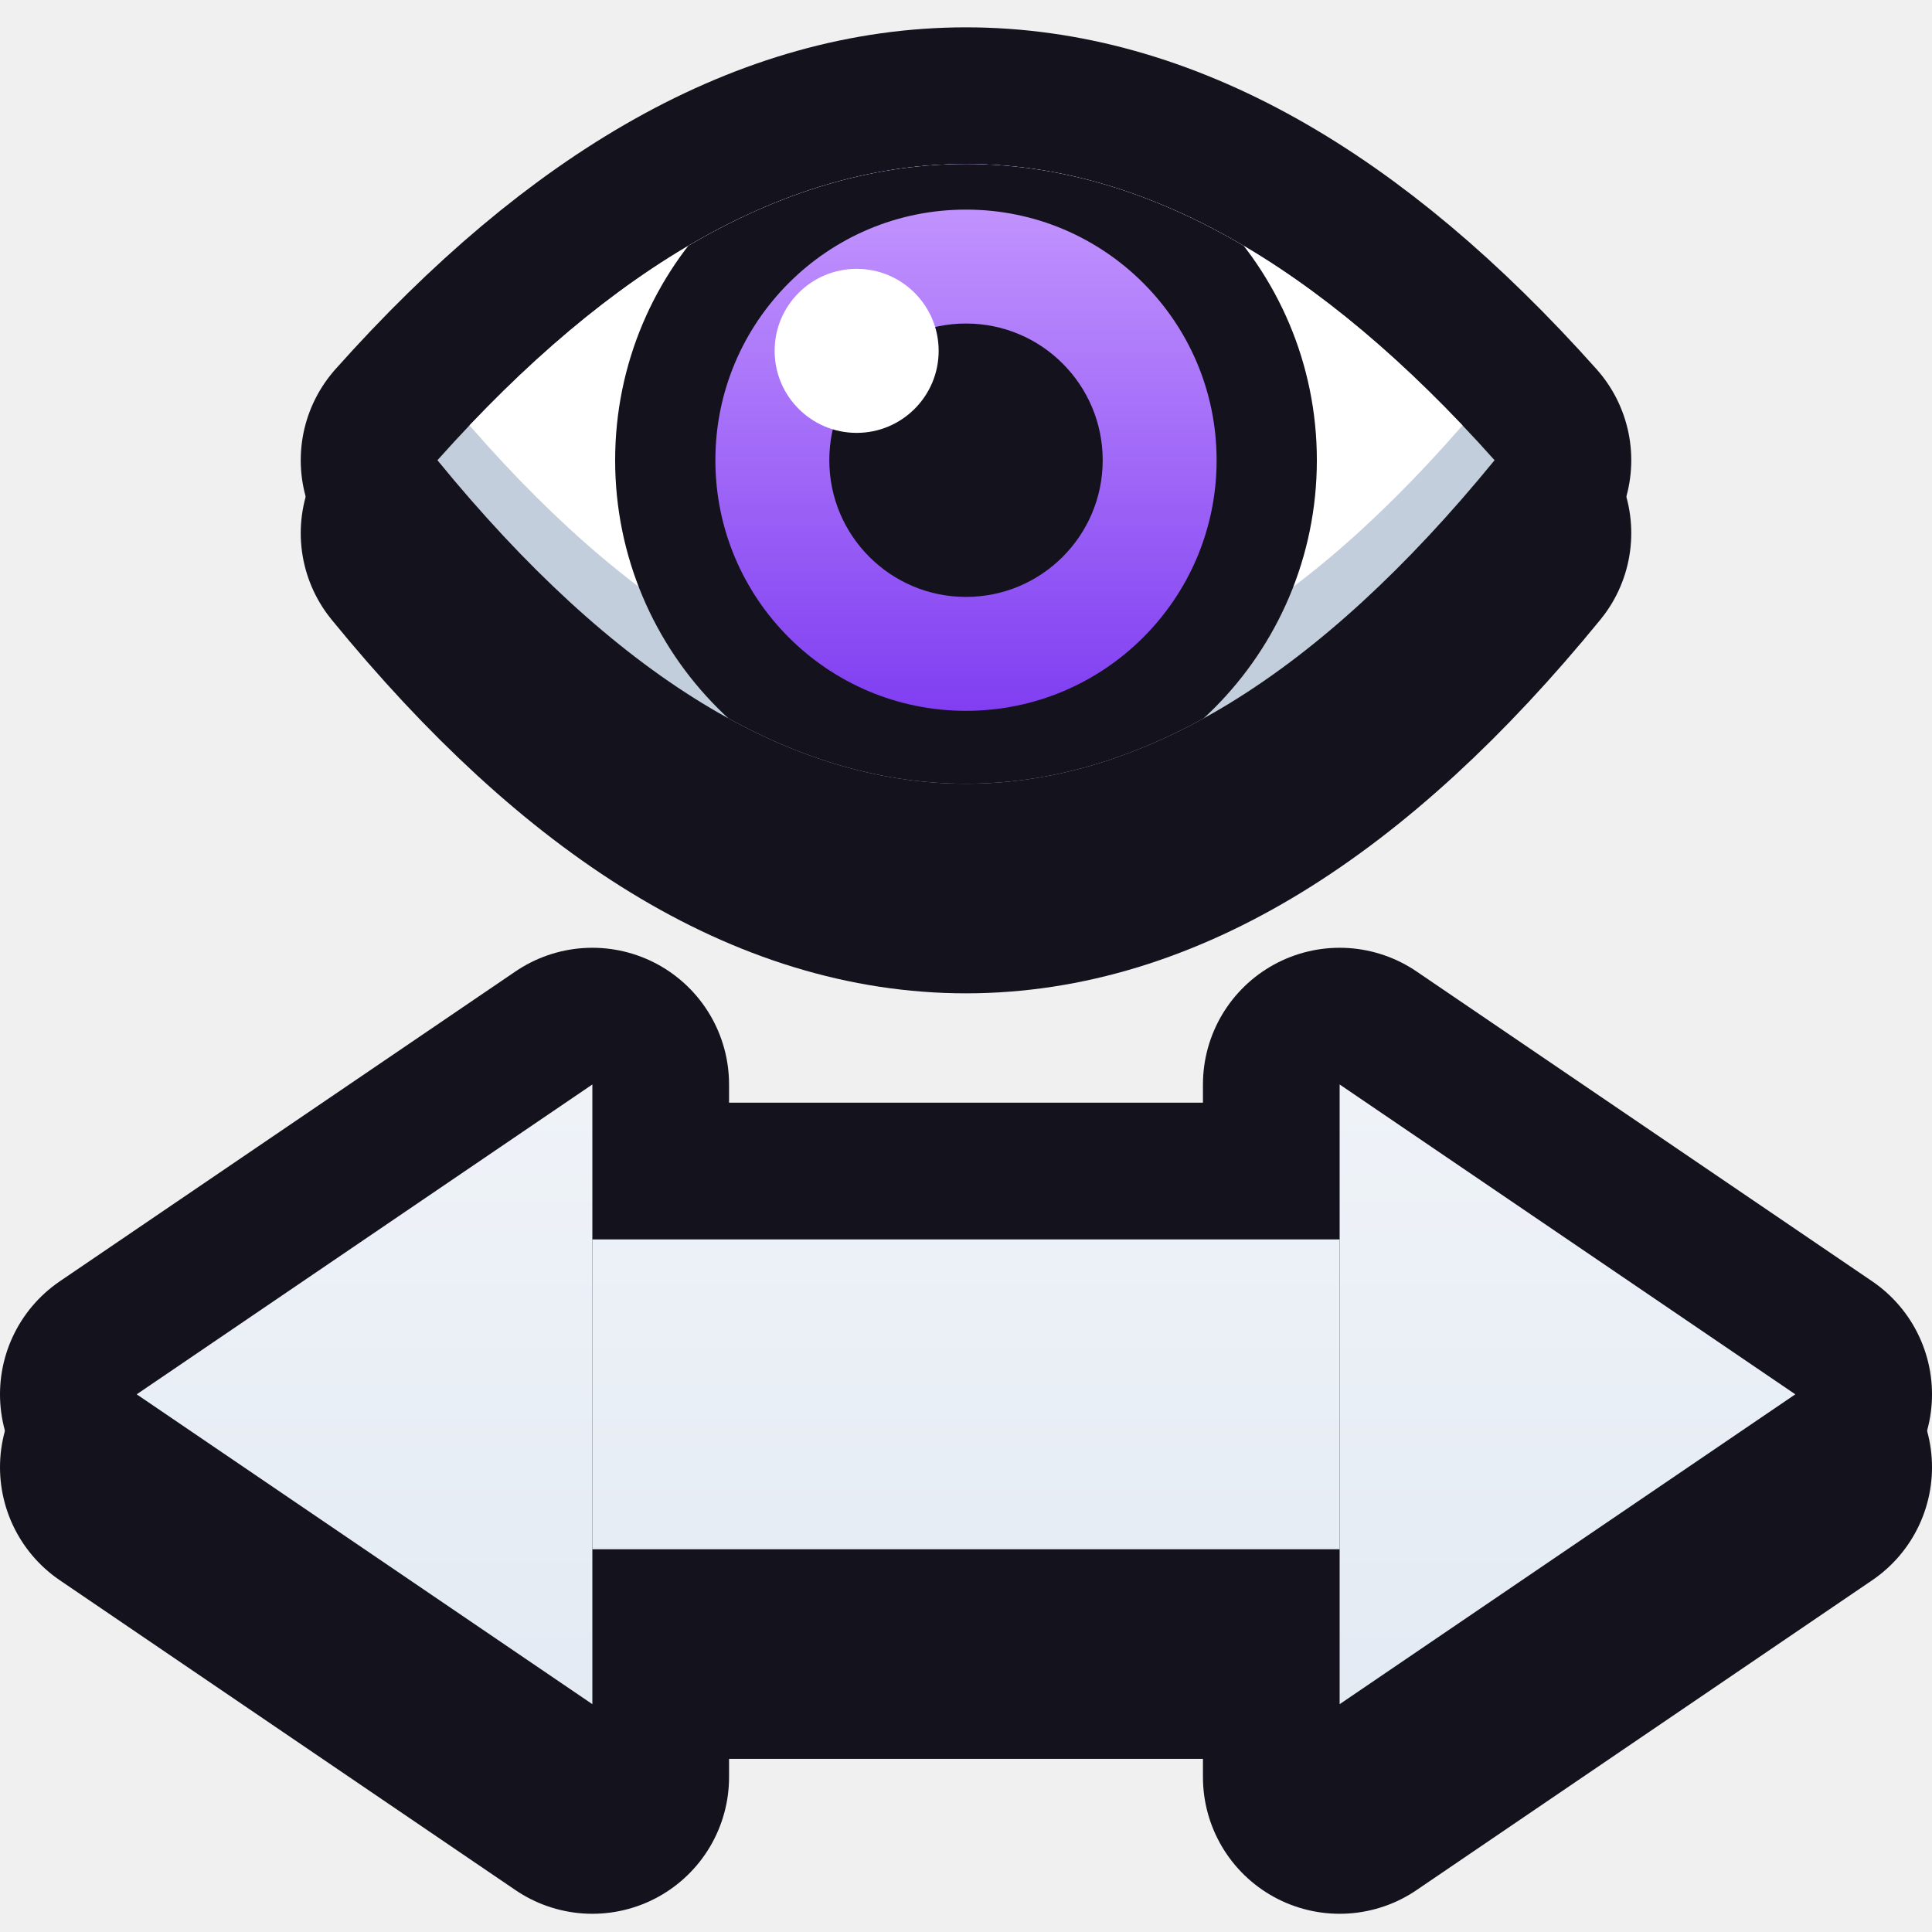
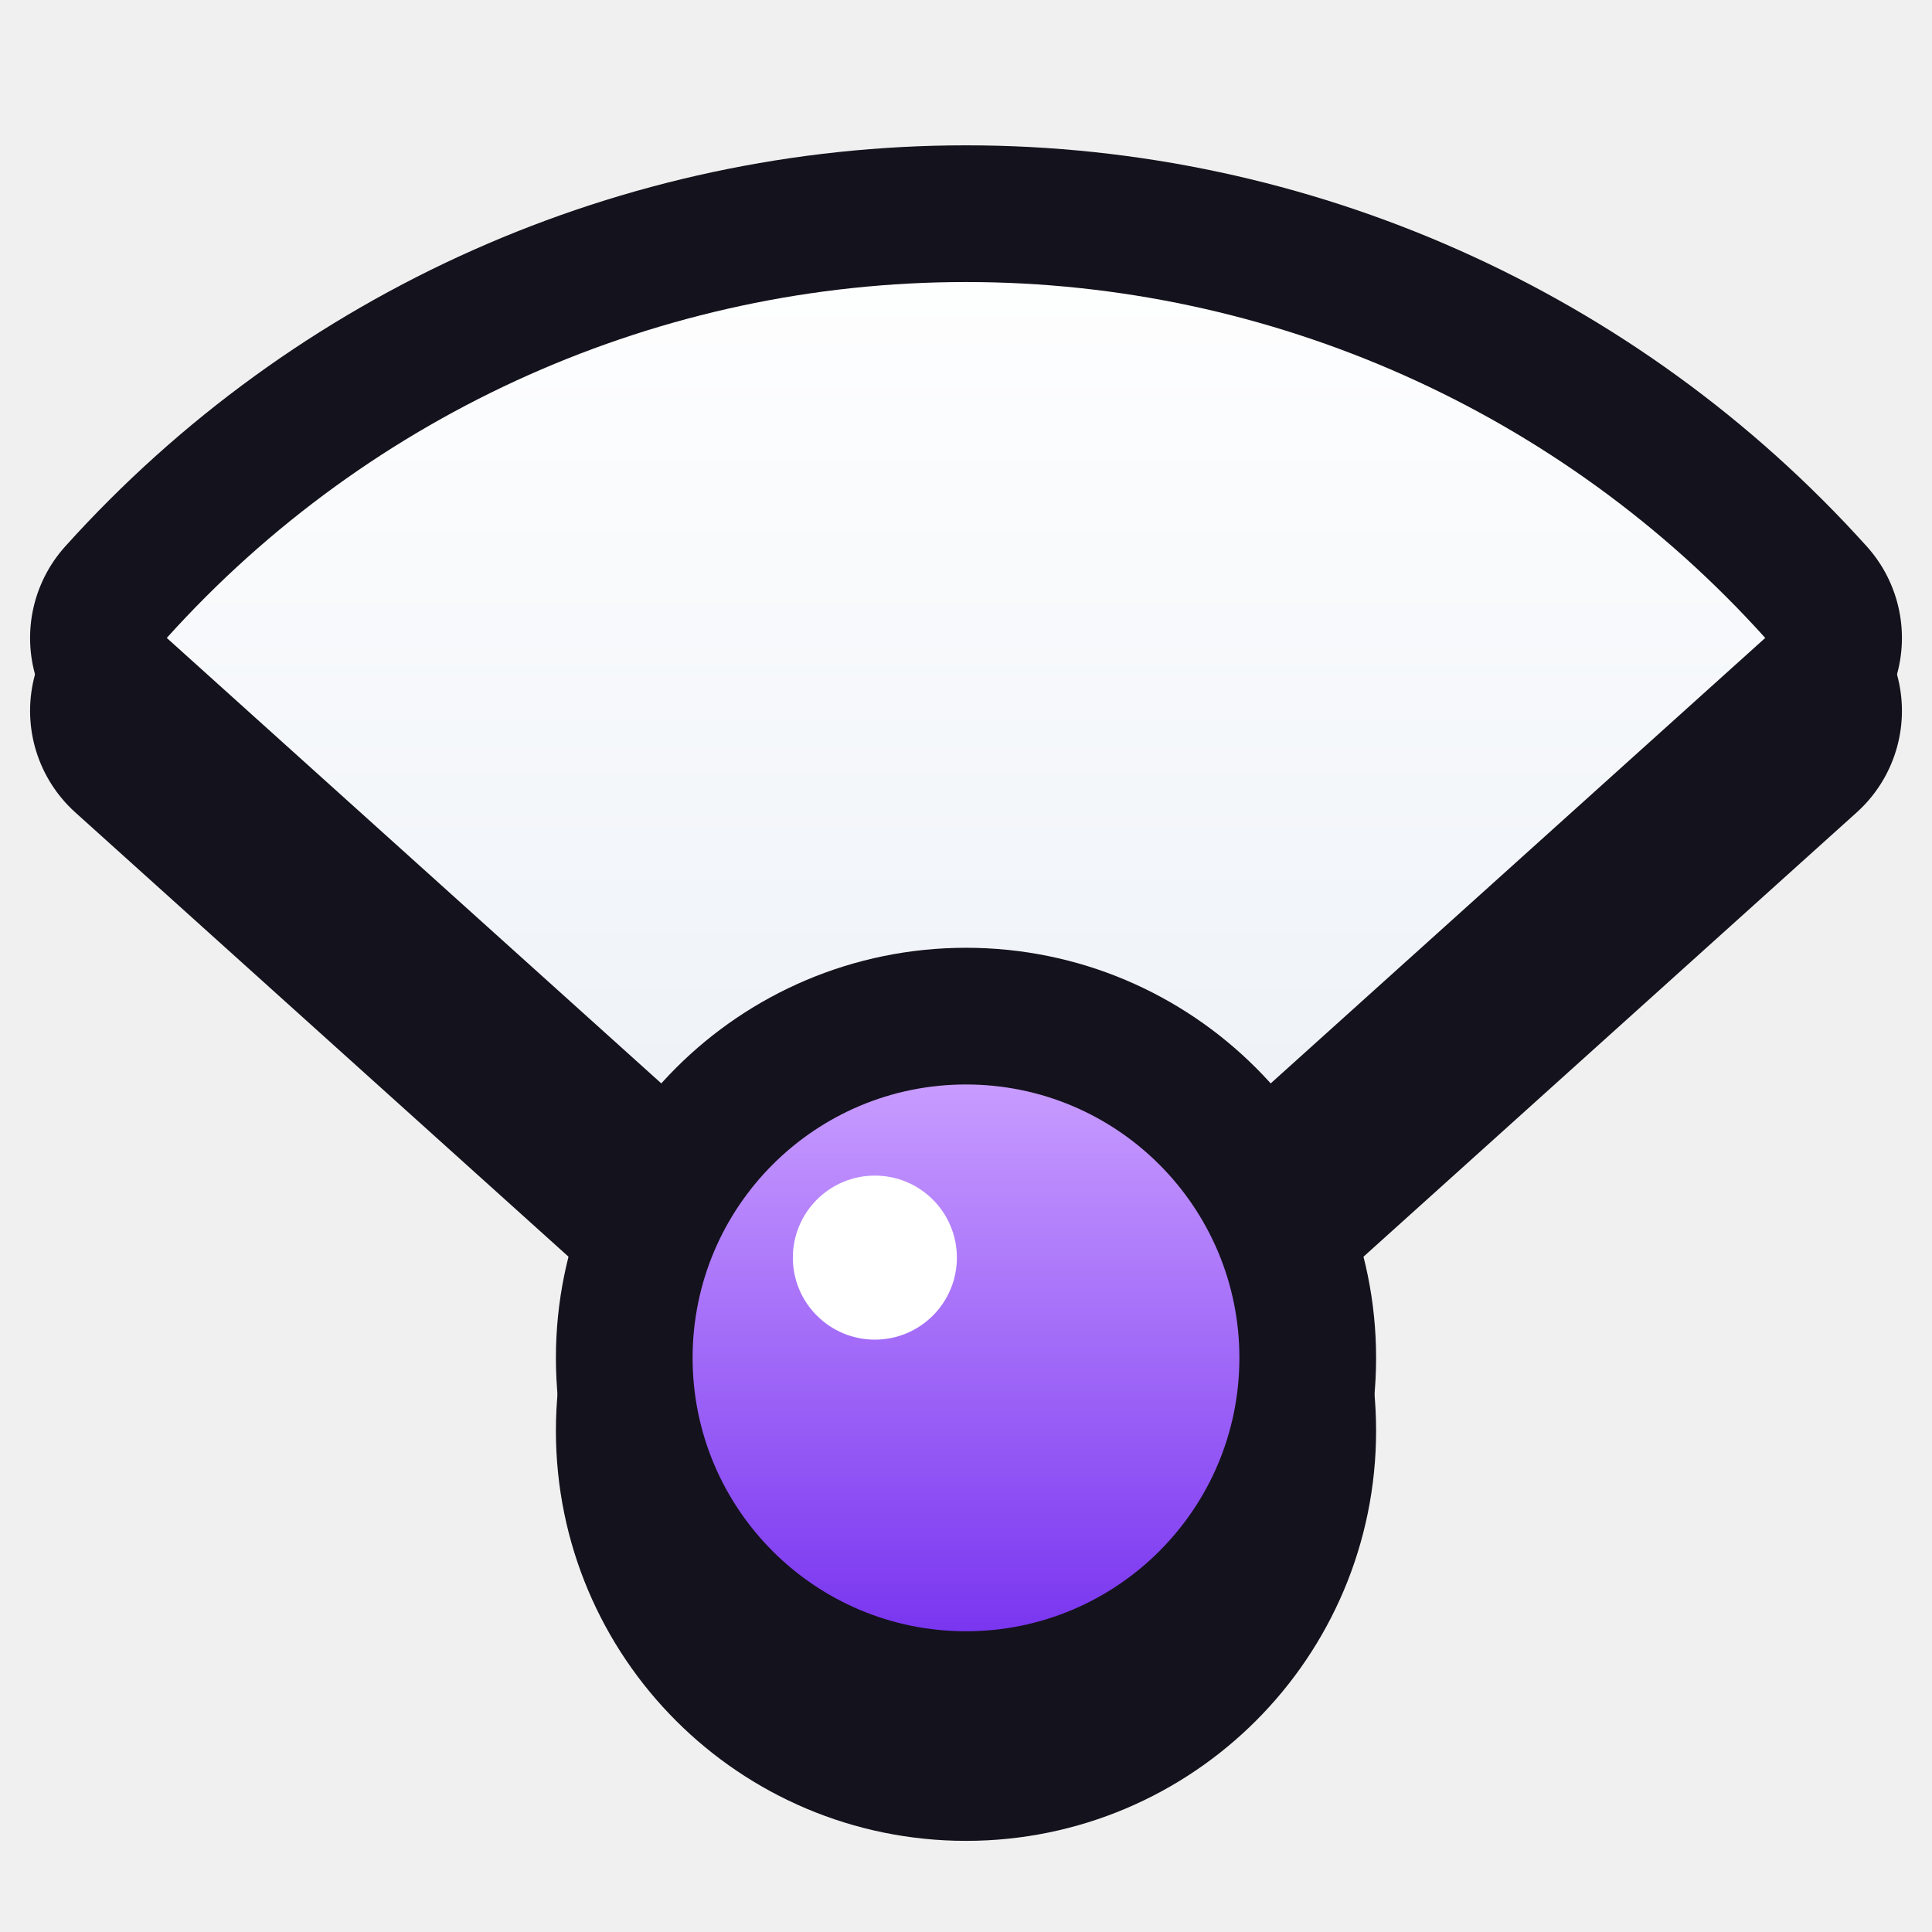
<svg xmlns="http://www.w3.org/2000/svg" viewBox="-6 -6 212 212" width="64" height="64">
  <defs>
    <linearGradient id="w" gradientUnits="userSpaceOnUse" x1="0" y1="20" x2="0" y2="185">
      <stop offset="0" stop-color="#FFFFFF" />
      <stop offset="1" stop-color="#E3EAF3" />
    </linearGradient>
    <linearGradient id="p" x1="0" y1="0" x2="0" y2="1">
      <stop offset="0" stop-color="#C79BFF" />
      <stop offset="1" stop-color="#7A36F0" />
    </linearGradient>
-     <path id="s" d="M42,44.5 Q100,-20.5 158,44.5 Q100,115.5 42,44.5 Z" />
-     <clipPath id="c">
-       <use href="#s" />
-     </clipPath>
-     <path id="h" d="M9,147 L59,113 L59,181 Z M191,147 L141,113 L141,181 Z" />
-     <path id="b" d="M59,147 L141,147" fill="none" />
+     <linearGradient id="l" x1="0" y1="0" x2="0" y2="1">
+       <stop offset="0" stop-color="#9FE6FF" />
+       <stop offset="1" stop-color="#2F86F0" />
+     </linearGradient>
+     <path id="f" d="M100,146 L12.3,67 A118,118 0 0 1 187.7,67 Z" />
+     <circle id="h" cx="100" cy="146" r="30" />
  </defs>
-   <g stroke-linejoin="round">
+   <g stroke-linejoin="round" transform="translate(0,-3)">
    <g transform="translate(0,8)">
-       <use href="#s" fill="#14121C" stroke="#14121C" stroke-width="30" />
-       <use href="#b" stroke="#14121C" stroke-width="64" />
+       <use href="#f" fill="#14121C" stroke="#14121C" stroke-width="30" />
      <use href="#h" fill="#14121C" stroke="#14121C" stroke-width="30" />
    </g>
-     <use href="#s" fill="#14121C" stroke="#14121C" stroke-width="30" />
-     <use href="#b" stroke="#14121C" stroke-width="64" />
+     <use href="#f" fill="#14121C" stroke="#14121C" stroke-width="30" />
+     <use href="#f" fill="url(#w)" />
    <use href="#h" fill="#14121C" stroke="#14121C" stroke-width="30" />
-     <g clip-path="url(#c)">
-       <rect x="0" y="0" width="200" height="120" fill="#C3CEDD" />
-       <use href="#s" transform="translate(0,-8)" fill="#FFFFFF" />
-       <circle cx="100" cy="44.5" r="33" fill="url(#p)" stroke="#14121C" stroke-width="11" />
-       <circle cx="100" cy="44.5" r="15" fill="#14121C" />
-       <circle cx="88" cy="32.5" r="9" fill="#fff" />
-     </g>
-     <use href="#b" stroke="url(#w)" stroke-width="34" />
-     <use href="#h" fill="url(#w)" />
+     <use href="#h" fill="url(#p)" />
+     <circle cx="90" cy="135" r="9" fill="#fff" />
  </g>
</svg>
